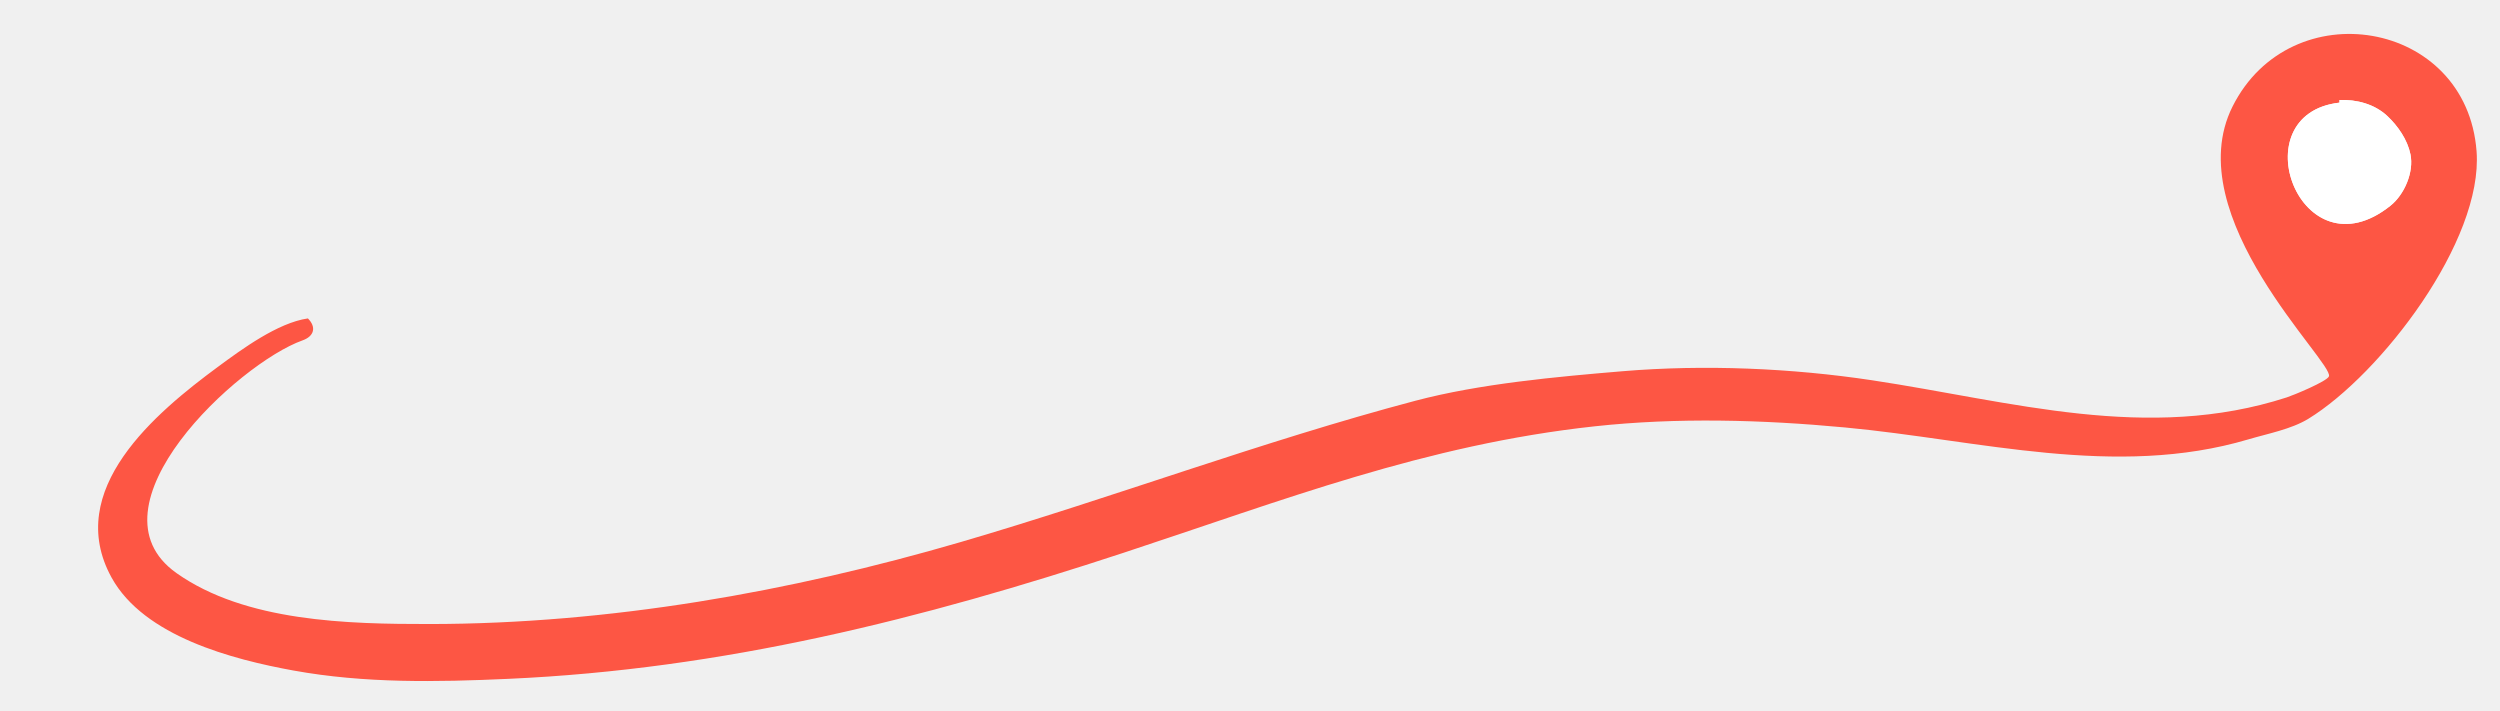
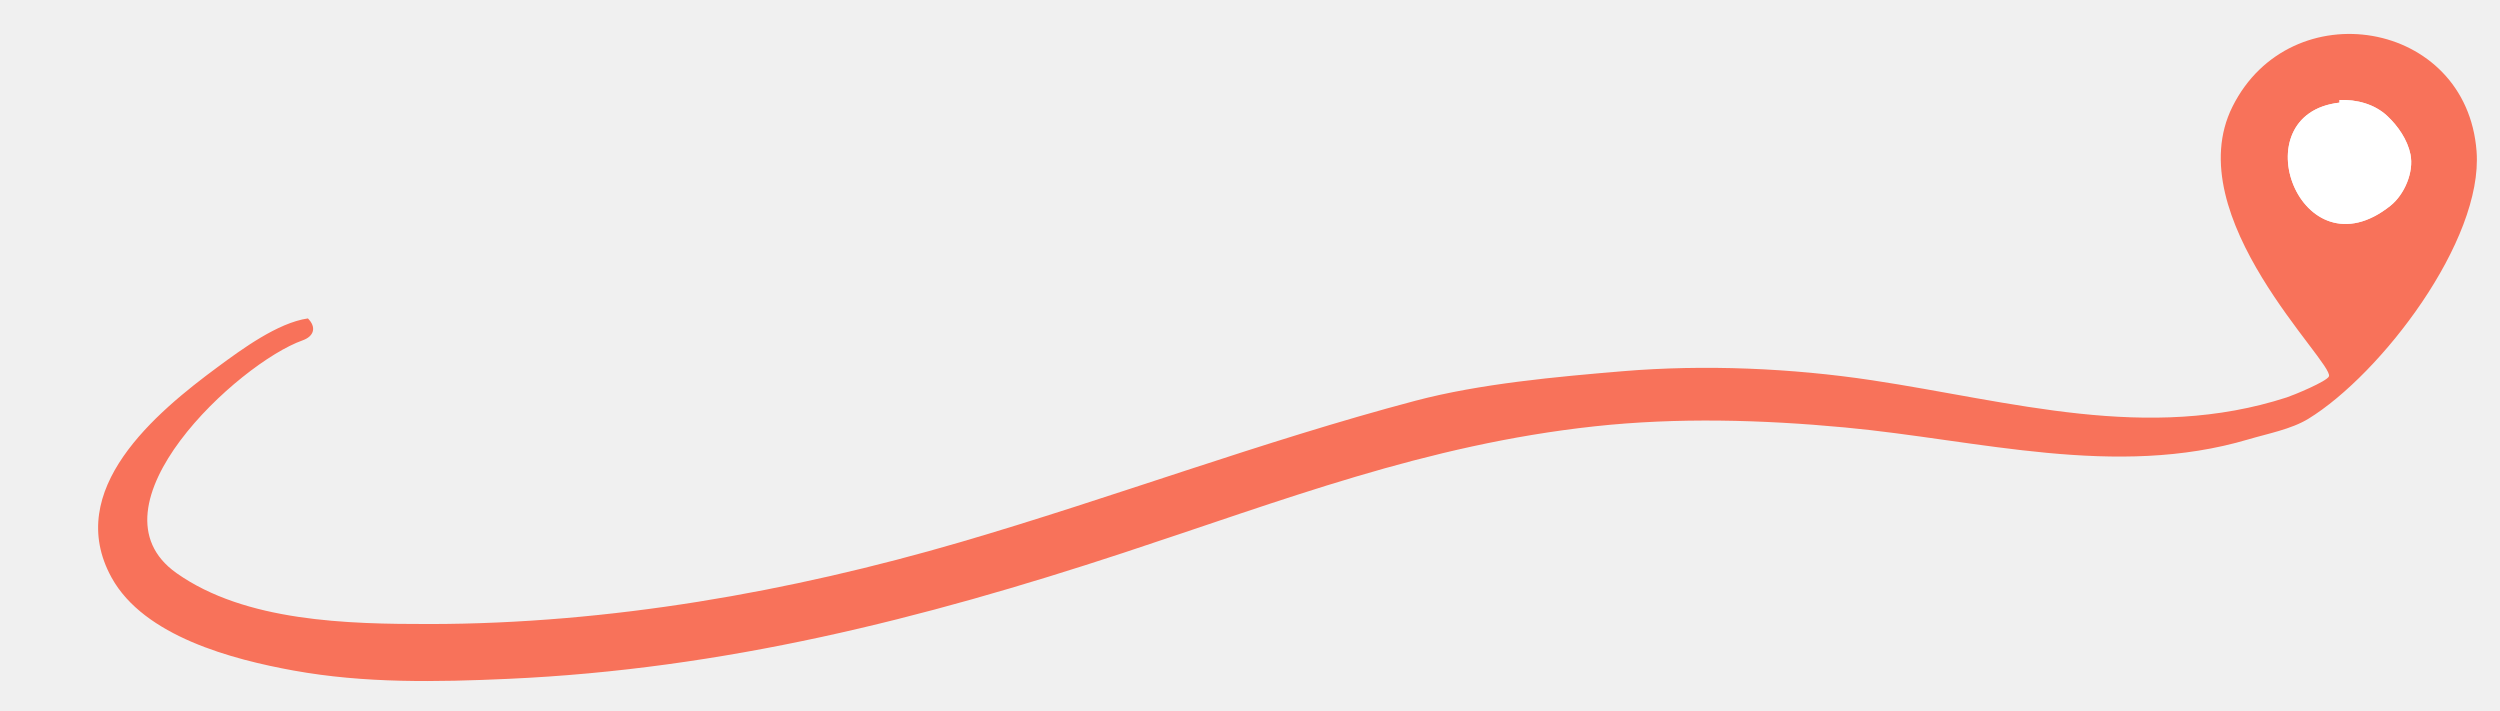
<svg xmlns="http://www.w3.org/2000/svg" version="1.1" width="950" height="270" viewBox="0 0 950 270" role="img" aria-labelledby="title desc">
-   <path d="M117,121c-11.39,1.63-25.07,11.67-34.24,18.44C59.31,156.74,24,186.1,42.41,219.5c12.33,22.36,46.05,31.11,69.16,35.31c27.04,4.9,54.34,4.38,81.6,3.15c81.74-3.67,157.07-22.66,233.77-47.9C487.56,190.12,541.74,168.97,606,162c31.46-3.41,63.53-2.51,95.05,.43c50.71,4.73,102.9,19.5,153.34,4.53c7.26-2.16,16.31-3.84,22.82-7.84c27.52-16.91,66.43-67.61,63.89-101.59c-3.75-50.21-70.69-61.08-92.74-17.04C827.43,82.3,886.91,137.74,885,143c-.7,1.92-13.57,7.21-16,8c-52.92,17.15-104.7,1.49-157.55-6.49c-30.69-4.63-63.76-6.03-94.68-3.46c-25.46,2.13-54.45,4.76-78.94,11.24C479.6,167.7,422.77,189.13,365,206c-65.02,18.99-133.56,31.07-201.63,31.13c-31.16,.03-70.13-.83-96.32-19.37c-35.49-25.13,23.45-79.72,47.93-88.42c4.43-1.57,5.31-5.05,2.02-8.34ZM889,38c6.52-.25,13.36,1.54,18.23,6.13c4.02,3.79,7.6,8.97,8.74,14.49c1.4,6.76-2.3,15.33-7.59,19.55C874.13,105.56,850.94,43.33,889,39c0-.33,0-.66,0-1Z" fill="#FD5644" />
+   <path d="M117,121c-11.39,1.63-25.07,11.67-34.24,18.44C59.31,156.74,24,186.1,42.41,219.5c12.33,22.36,46.05,31.11,69.16,35.31c27.04,4.9,54.34,4.38,81.6,3.15c81.74-3.67,157.07-22.66,233.77-47.9C487.56,190.12,541.74,168.97,606,162c31.46-3.41,63.53-2.51,95.05,.43c50.71,4.73,102.9,19.5,153.34,4.53c7.26-2.16,16.31-3.84,22.82-7.84c27.52-16.91,66.43-67.61,63.89-101.59c-3.75-50.21-70.69-61.08-92.74-17.04C827.43,82.3,886.91,137.74,885,143c-.7,1.92-13.57,7.21-16,8c-52.92,17.15-104.7,1.49-157.55-6.49c-30.69-4.63-63.76-6.03-94.68-3.46c-25.46,2.13-54.45,4.76-78.94,11.24C479.6,167.7,422.77,189.13,365,206c-65.02,18.99-133.56,31.07-201.63,31.13c-31.16,.03-70.13-.83-96.32-19.37c-35.49-25.13,23.45-79.72,47.93-88.42c4.43-1.57,5.31-5.05,2.02-8.34ZM889,38c6.52-.25,13.36,1.54,18.23,6.13c4.02,3.79,7.6,8.97,8.74,14.49c1.4,6.76-2.3,15.33-7.59,19.55C874.13,105.56,850.94,43.33,889,39c0-.33,0-.66,0-1Z" fill="#F8725A" />
  <path d="M889,38c0,.34,0,.67,0,1c-38.06,4.33-14.87,66.56,19.38,39.17c5.29-4.22,8.99-12.79,7.59-19.55c-1.14-5.52-4.72-10.7-8.74-14.49C902.36,39.54,895.52,37.75,889,38Z" fill="#FFFFFF" />
</svg>
